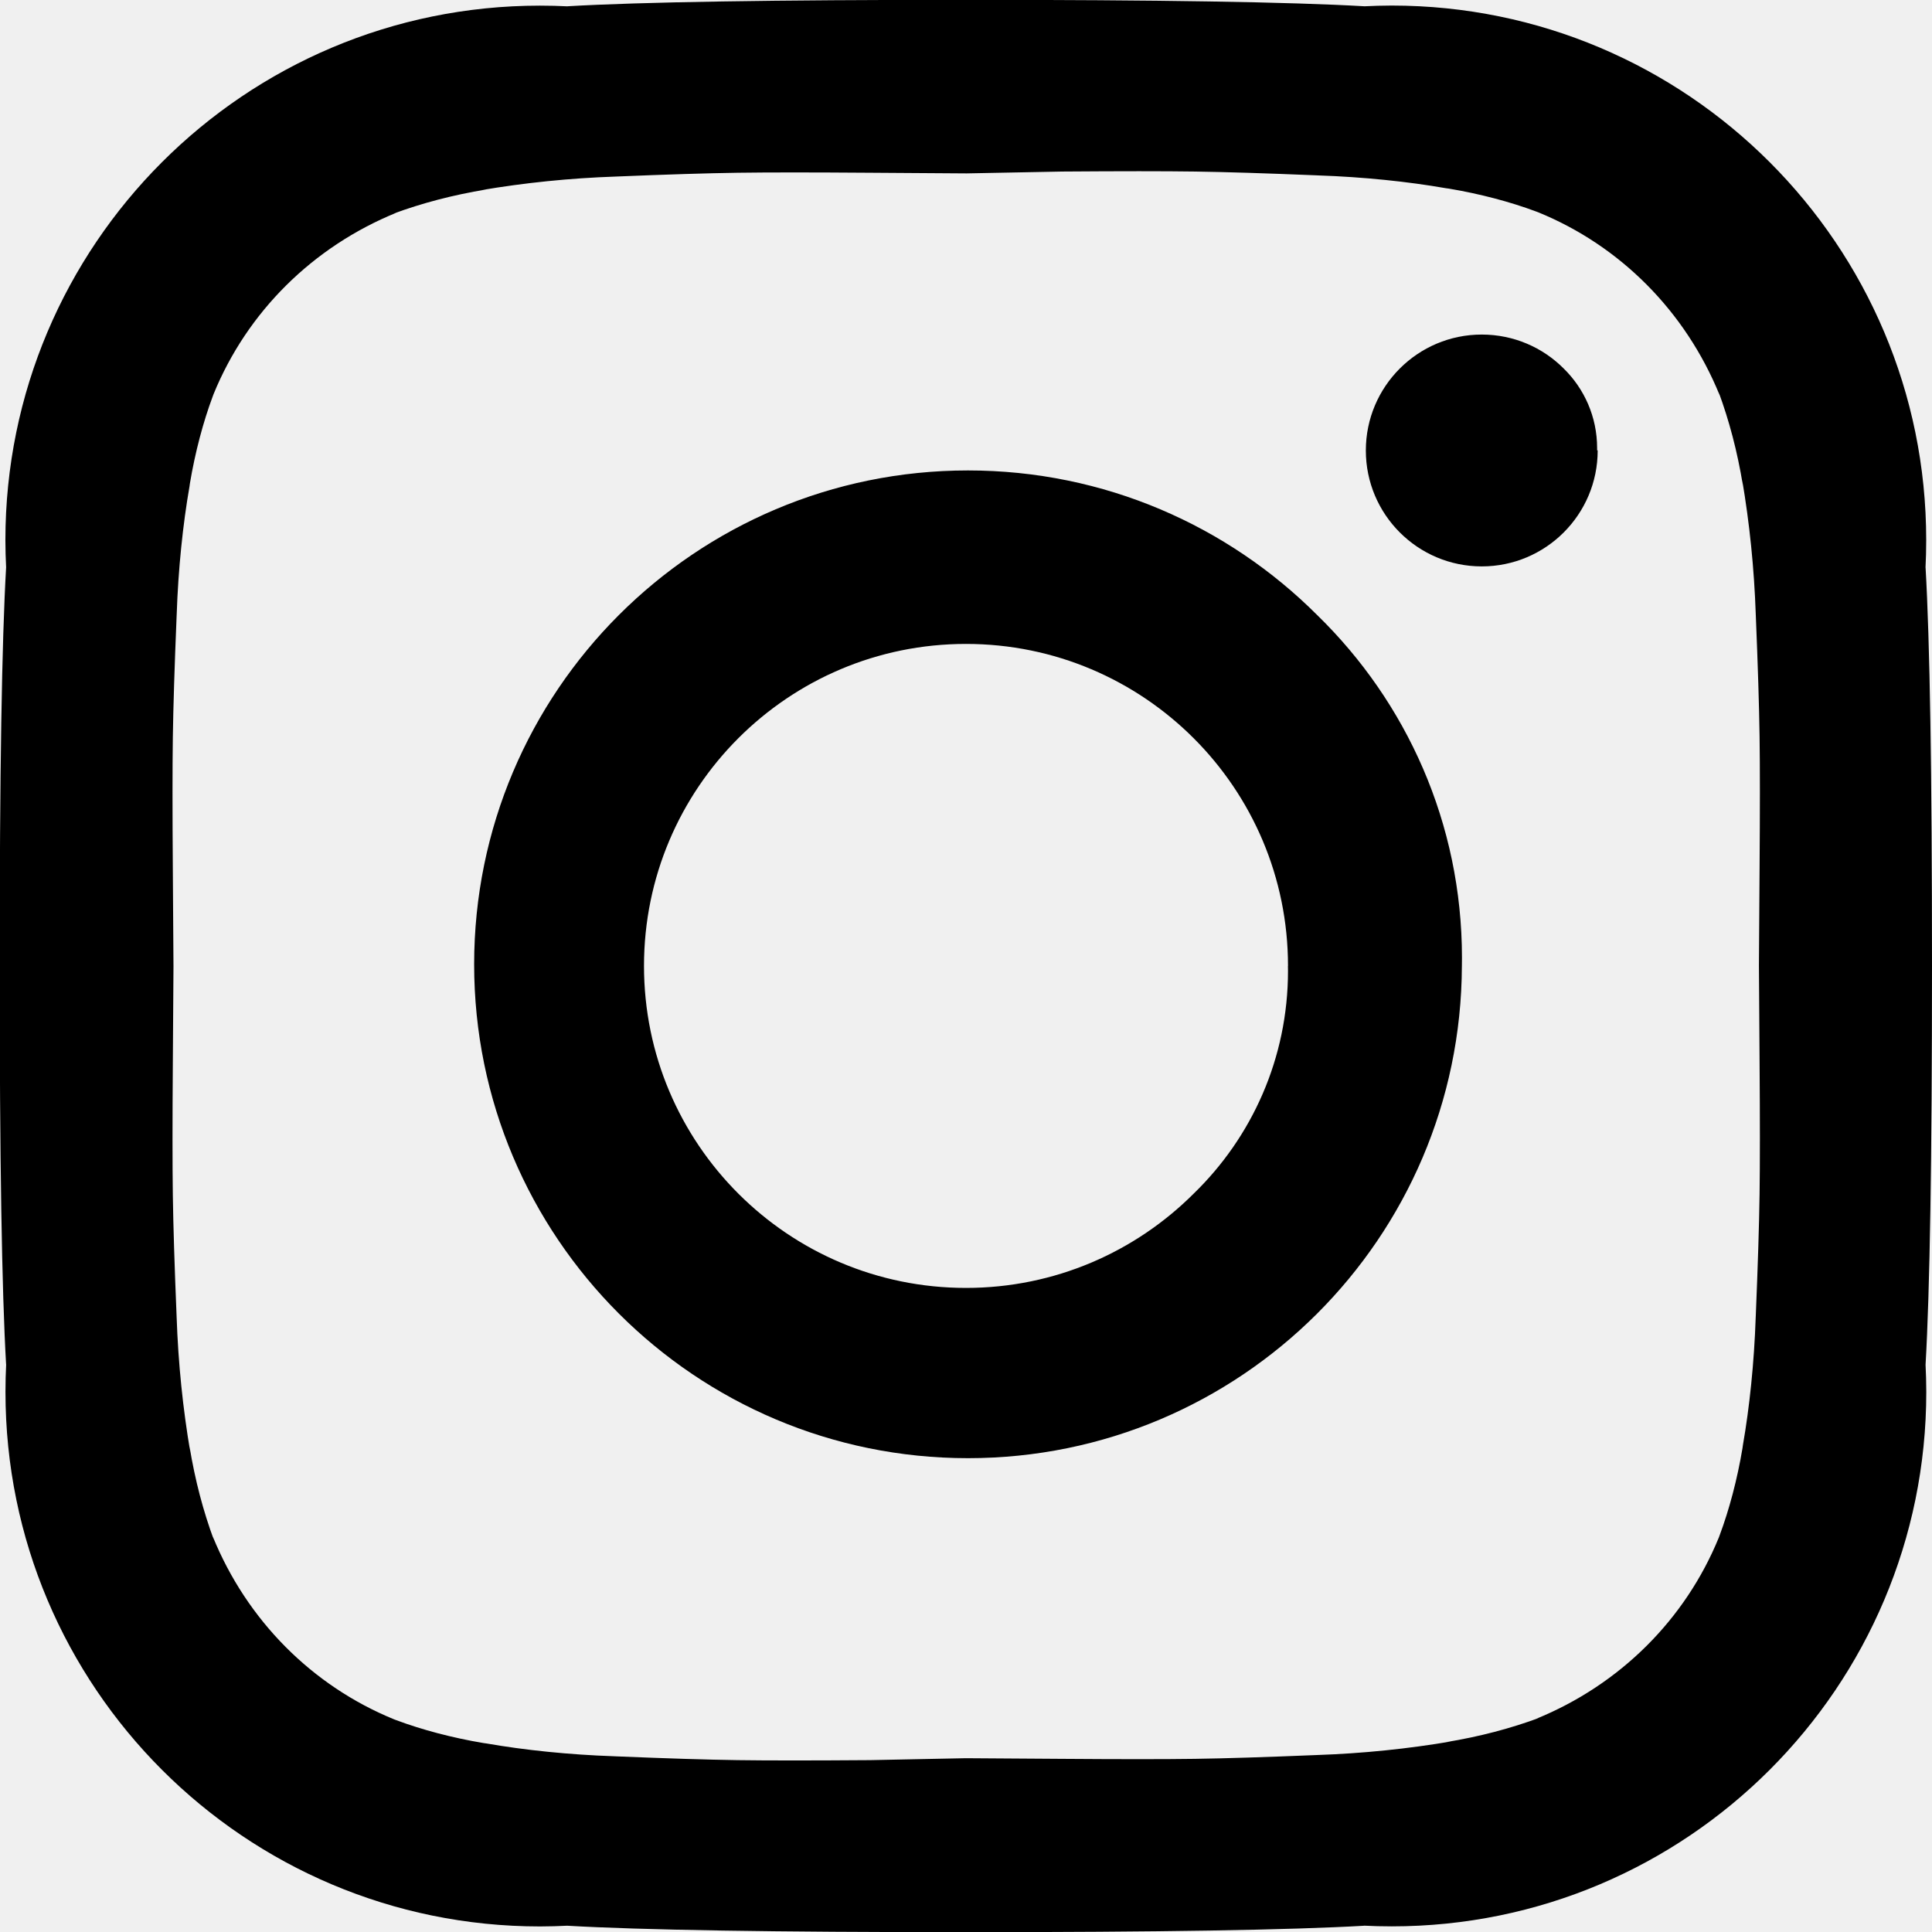
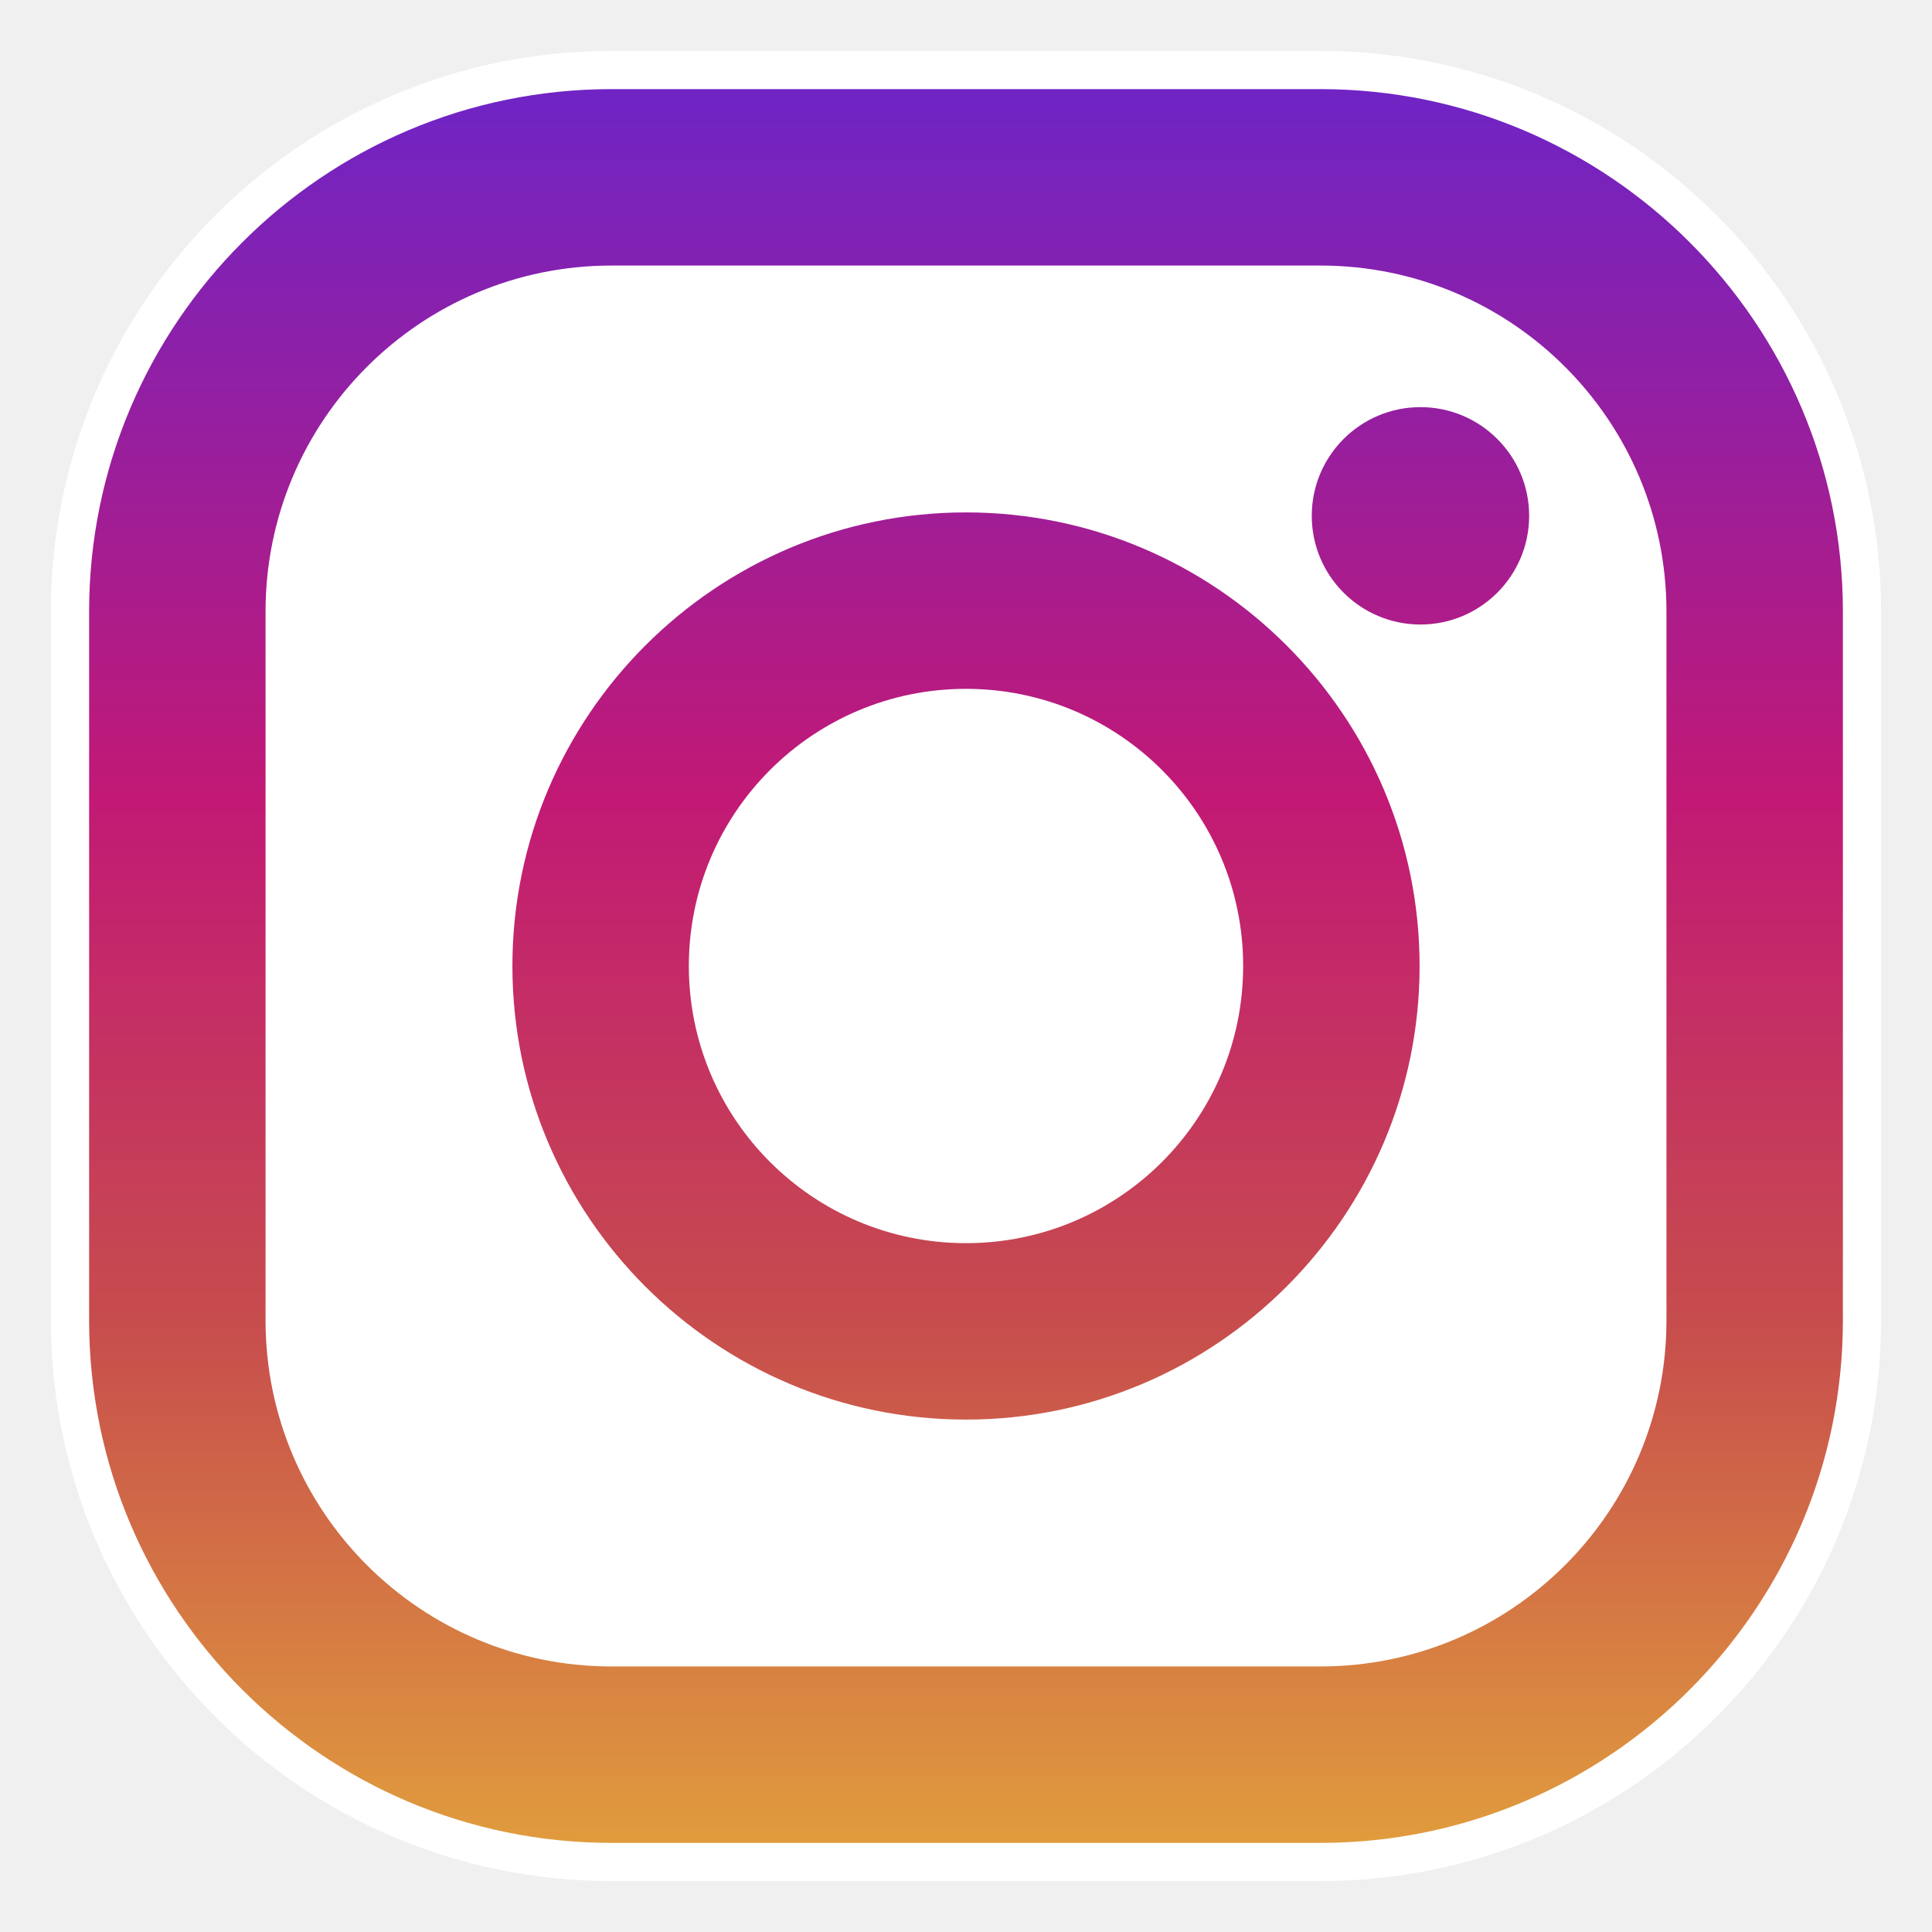
- <svg xmlns="http://www.w3.org/2000/svg" fill="#000000" width="800px" height="800px" viewBox="0 0 24 24">
-   <path d="m16 12v-.001c0-2.209-1.791-4-4-4s-4 1.791-4 4 1.791 4 4 4c1.104 0 2.104-.448 2.828-1.171.723-.701 1.172-1.682 1.172-2.768 0-.021 0-.042-.001-.063v.003zm2.16 0c-.012 3.379-2.754 6.114-6.135 6.114-3.388 0-6.135-2.747-6.135-6.135s2.747-6.135 6.135-6.135c1.694 0 3.228.687 4.338 1.797 1.109 1.08 1.798 2.587 1.798 4.256 0 .036 0 .073-.001.109v-.005zm1.687-6.406v.002c0 .795-.645 1.44-1.44 1.44s-1.44-.645-1.44-1.44.645-1.44 1.44-1.44c.398 0 .758.161 1.018.422.256.251.415.601.415.988v.029-.001zm-7.84-3.44-1.195-.008q-1.086-.008-1.649 0t-1.508.047c-.585.02-1.14.078-1.683.17l.073-.01c-.425.07-.802.17-1.163.303l.043-.014c-1.044.425-1.857 1.237-2.272 2.254l-.01.027c-.119.318-.219.695-.284 1.083l-.005.037c-.082.469-.14 1.024-.159 1.589l-.001.021q-.039.946-.047 1.508t0 1.649.008 1.195-.008 1.195 0 1.649.047 1.508c.02.585.078 1.14.17 1.683l-.01-.073c.07.425.17.802.303 1.163l-.014-.043c.425 1.044 1.237 1.857 2.254 2.272l.027.01c.318.119.695.219 1.083.284l.037.005c.469.082 1.024.14 1.588.159l.021.001q.946.039 1.508.047t1.649 0l1.188-.024 1.195.008q1.086.008 1.649 0t1.508-.047c.585-.02 1.14-.078 1.683-.17l-.073.01c.425-.07.802-.17 1.163-.303l-.043.014c1.044-.425 1.857-1.237 2.272-2.254l.01-.027c.119-.318.219-.695.284-1.083l.005-.037c.082-.469.14-1.024.159-1.588l.001-.021q.039-.946.047-1.508t0-1.649-.008-1.195.008-1.195 0-1.649-.047-1.508c-.02-.585-.078-1.14-.17-1.683l.01.073c-.07-.425-.17-.802-.303-1.163l.014.043c-.425-1.044-1.237-1.857-2.254-2.272l-.027-.01c-.318-.119-.695-.219-1.083-.284l-.037-.005c-.469-.082-1.024-.14-1.588-.159l-.021-.001q-.946-.039-1.508-.047t-1.649 0zm11.993 9.846q0 3.578-.08 4.953c.005.101.009.219.009.337 0 3.667-2.973 6.64-6.64 6.64-.119 0-.237-.003-.354-.009l.016.001q-1.375.08-4.953.08t-4.953-.08c-.101.005-.219.009-.337.009-3.667 0-6.64-2.973-6.64-6.64 0-.119.003-.237.009-.354l-.001.016q-.08-1.375-.08-4.953t.08-4.953c-.005-.101-.009-.219-.009-.337 0-3.667 2.973-6.64 6.64-6.64.119 0 .237.003.354.009l-.016-.001q1.375-.08 4.953-.08t4.953.08c.101-.005.219-.009.337-.009 3.667 0 6.64 2.973 6.64 6.64 0 .119-.003.237-.009.354l.001-.016q.08 1.374.08 4.953z" />
+ <svg xmlns="http://www.w3.org/2000/svg" version="1.1" id="Layer_1" x="0px" y="0px" width="64" height="64" viewBox="-3 -3 64 64" style="enable-background:new 0 0 58 58;" xml:space="preserve">
+   <g id="XMLID_13_" transform="translate(-3,-3) scale(0.1054307) translate(28,28)">
+     <linearGradient id="XMLID_2_" gradientUnits="userSpaceOnUse" x1="275.517" y1="4.571" x2="275.517" y2="549.72" gradientTransform="matrix(1 0 0 -1 0 554)">
+       <stop offset="0" style="stop-color:#E09B3D" />
+       <stop offset="0.3" style="stop-color:#C74C4D" />
+       <stop offset="0.6" style="stop-color:#C21975" />
+       <stop offset="1" style="stop-color:#7024C4" />
+     </linearGradient>
+     <path style="fill:#FFFFFF;stroke:#FFFFFF;stroke-width:24;stroke-linejoin:round;" d="M386.878,0H164.156C73.64,0,0,73.64,0,164.156v222.722   c0,90.516,73.64,164.156,164.156,164.156h222.722c90.516,0,164.156-73.64,164.156-164.156V164.156   C551.033,73.64,477.393,0,386.878,0z" />
+     <path id="XMLID_17_" style="fill:url(#XMLID_2_);" d="M386.878,0H164.156C73.64,0,0,73.64,0,164.156v222.722   c0,90.516,73.64,164.156,164.156,164.156h222.722c90.516,0,164.156-73.64,164.156-164.156V164.156   C551.033,73.64,477.393,0,386.878,0z M495.6,386.878c0,60.045-48.677,108.722-108.722,108.722H164.156   c-60.045,0-108.722-48.677-108.722-108.722V164.156c0-60.046,48.677-108.722,108.722-108.722h222.722   c60.045,0,108.722,48.676,108.722,108.722L495.6,386.878L495.6,386.878z" />
+     <linearGradient id="XMLID_3_" gradientUnits="userSpaceOnUse" x1="275.517" y1="4.571" x2="275.517" y2="549.72" gradientTransform="matrix(1 0 0 -1 0 554)">
+       <stop offset="0" style="stop-color:#E09B3D" />
+       <stop offset="0.3" style="stop-color:#C74C4D" />
+       <stop offset="0.6" style="stop-color:#C21975" />
+       <stop offset="1" style="stop-color:#7024C4" />
+     </linearGradient>
+     <path id="XMLID_81_" style="fill:url(#XMLID_3_);" d="M275.517,133C196.933,133,133,196.933,133,275.516   s63.933,142.517,142.517,142.517S418.034,354.1,418.034,275.516S354.101,133,275.517,133z M275.517,362.6   c-48.095,0-87.083-38.988-87.083-87.083s38.989-87.083,87.083-87.083c48.095,0,87.083,38.988,87.083,87.083   C362.6,323.611,323.611,362.6,275.517,362.6z" />
+     <linearGradient id="XMLID_4_" gradientUnits="userSpaceOnUse" x1="418.306" y1="4.571" x2="418.306" y2="549.72" gradientTransform="matrix(1 0 0 -1 0 554)">
+       <stop offset="0" style="stop-color:#E09B3D" />
+       <stop offset="0.3" style="stop-color:#C74C4D" />
+       <stop offset="0.6" style="stop-color:#C21975" />
+       <stop offset="1" style="stop-color:#7024C4" />
+     </linearGradient>
+     <circle id="XMLID_83_" style="fill:url(#XMLID_4_);" cx="418.306" cy="134.072" r="34.149" />
+   </g>
</svg>
